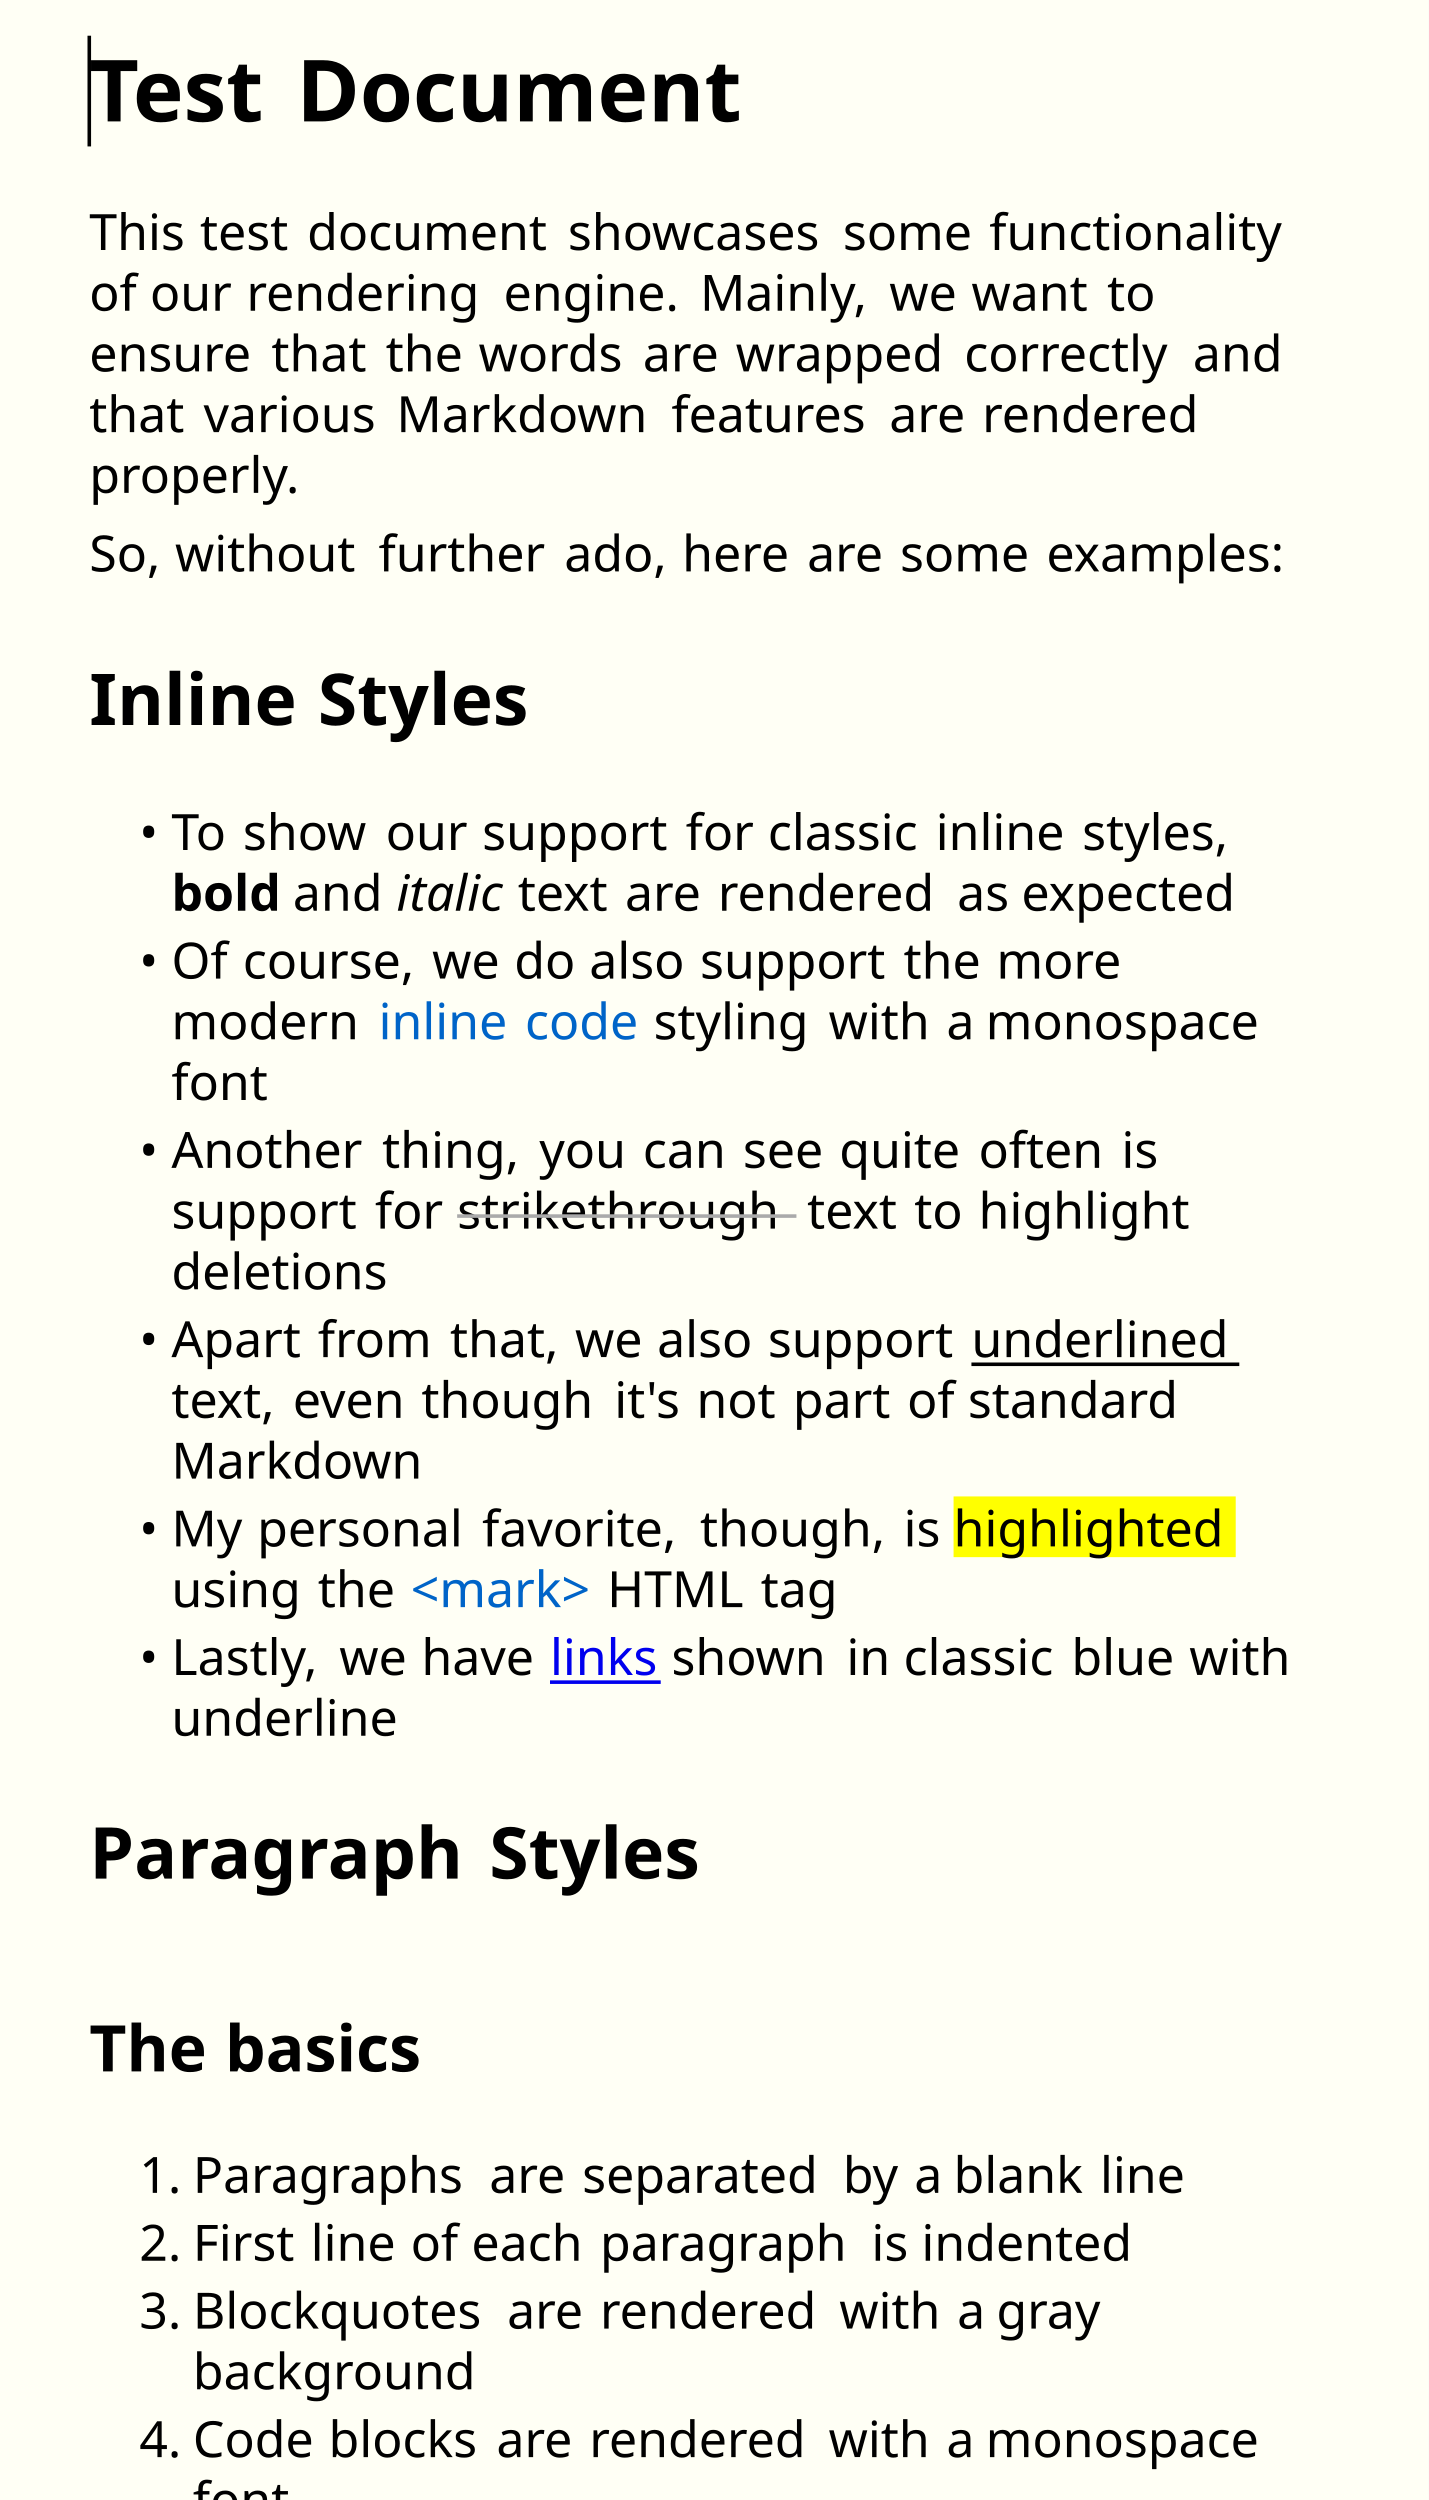
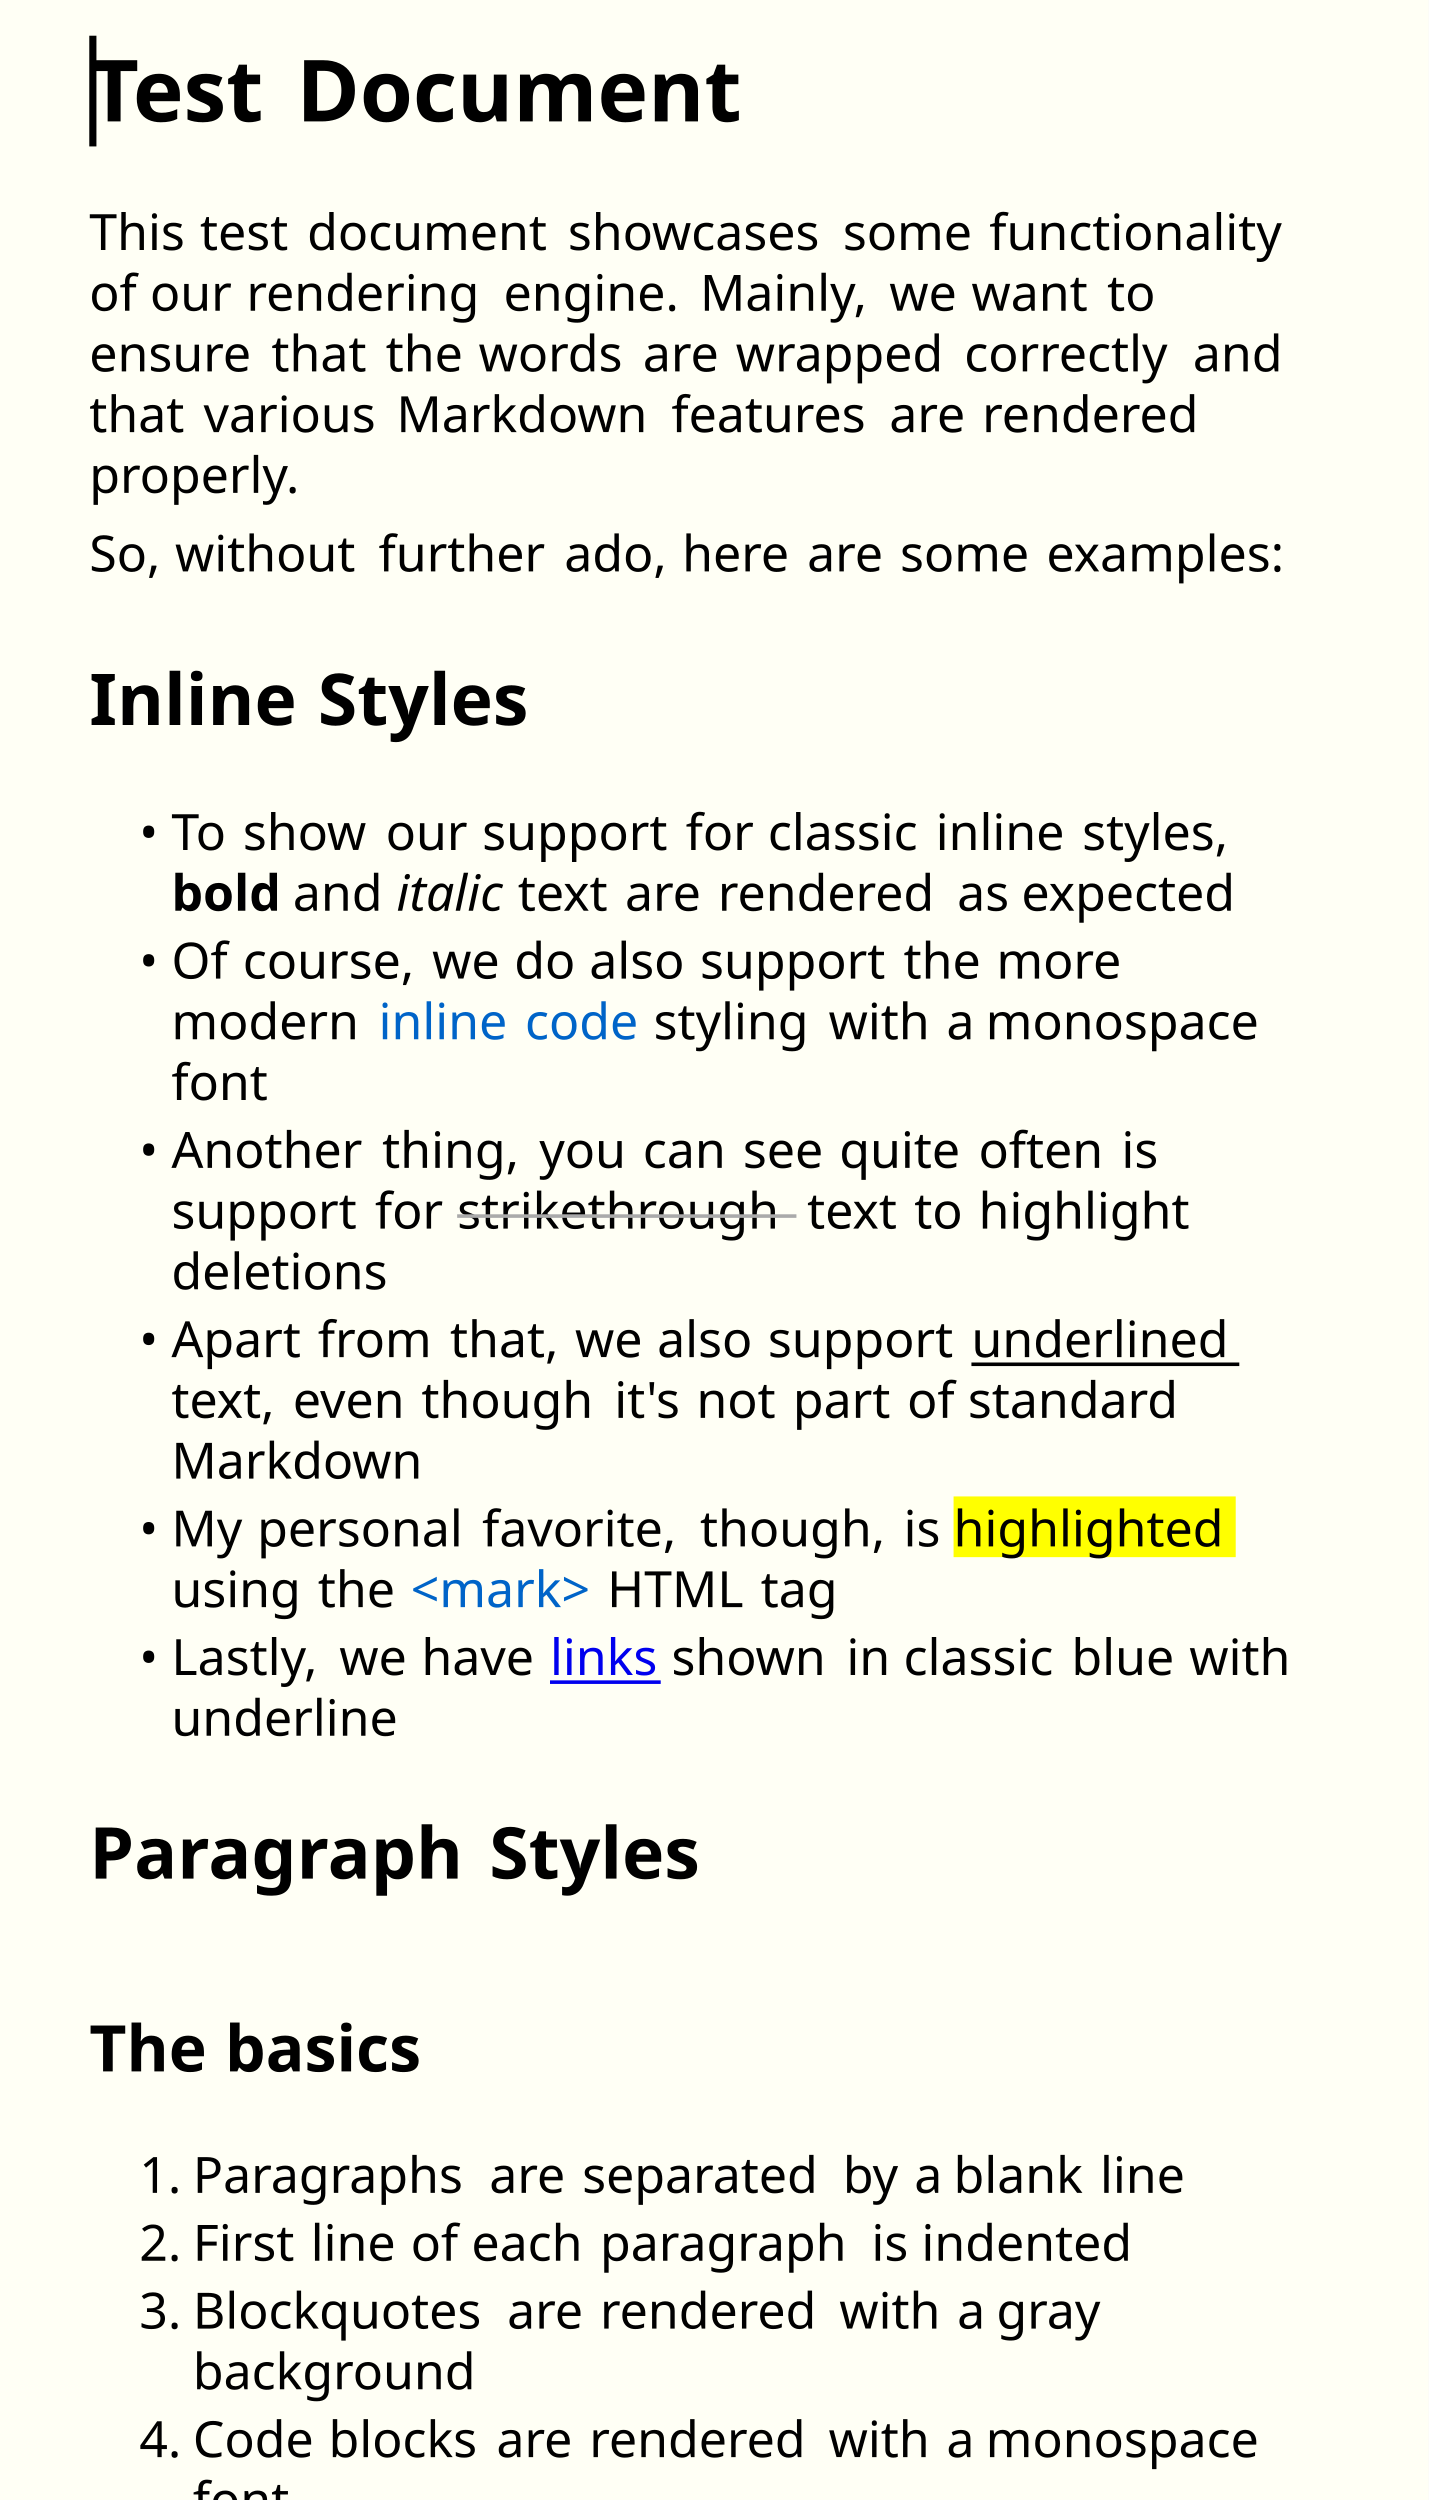
<svg xmlns="http://www.w3.org/2000/svg" width="400" height="700" viewBox="0 0 400 700">
  <style>
            @font-face { font-family: 'SnapshotSans'; font-weight: 500; font-style: normal; src: url('../NotoSans-Medium.ttf') format('truetype'); }
            @font-face { font-family: 'SnapshotSans'; font-weight: 700; font-style: normal; src: url('../NotoSans-Bold.ttf') format('truetype'); }
            @font-face { font-family: 'SnapshotSans'; font-weight: 500; font-style: italic; src: url('../NotoSans-MediumItalic.ttf') format('truetype'); }
            @font-face { font-family: 'SnapshotSans'; font-weight: 700; font-style: italic; src: url('../NotoSans-BoldItalic.ttf') format('truetype'); }
            </style>
  <rect width="400" height="700" fill="#ffffff" />
  <rect x="0" y="0" width="400" height="700" fill="#fffff5" />
  <defs>
    <clipPath id="clip-0-0-400-700">
      <rect x="0" y="0" width="400" height="700" />
    </clipPath>
  </defs>
  <text x="25" y="34" fill="#000000" font-family="SnapshotSans" font-size="24" font-weight="bold" font-style="normal" clip-path="url(#clip-0-0-400-700)">Test </text>
  <text x="83" y="34" fill="#000000" font-family="SnapshotSans" font-size="24" font-weight="bold" font-style="normal" clip-path="url(#clip-0-0-400-700)">Document</text>
  <text x="25" y="70" fill="#000000" font-family="SnapshotSans" font-size="14" font-weight="normal" font-style="normal" clip-path="url(#clip-0-0-400-700)">This </text>
  <text x="56" y="70" fill="#000000" font-family="SnapshotSans" font-size="14" font-weight="normal" font-style="normal" clip-path="url(#clip-0-0-400-700)">test </text>
  <text x="86" y="70" fill="#000000" font-family="SnapshotSans" font-size="14" font-weight="normal" font-style="normal" clip-path="url(#clip-0-0-400-700)">document </text>
  <text x="159" y="70" fill="#000000" font-family="SnapshotSans" font-size="14" font-weight="normal" font-style="normal" clip-path="url(#clip-0-0-400-700)">showcases </text>
  <text x="236" y="70" fill="#000000" font-family="SnapshotSans" font-size="14" font-weight="normal" font-style="normal" clip-path="url(#clip-0-0-400-700)">some </text>
  <text x="277" y="70" fill="#000000" font-family="SnapshotSans" font-size="14" font-weight="normal" font-style="normal" clip-path="url(#clip-0-0-400-700)">functionality </text>
  <text x="25" y="87" fill="#000000" font-family="SnapshotSans" font-size="14" font-weight="normal" font-style="normal" clip-path="url(#clip-0-0-400-700)">of </text>
  <text x="42" y="87" fill="#000000" font-family="SnapshotSans" font-size="14" font-weight="normal" font-style="normal" clip-path="url(#clip-0-0-400-700)">our </text>
  <text x="69" y="87" fill="#000000" font-family="SnapshotSans" font-size="14" font-weight="normal" font-style="normal" clip-path="url(#clip-0-0-400-700)">rendering </text>
  <text x="141" y="87" fill="#000000" font-family="SnapshotSans" font-size="14" font-weight="normal" font-style="normal" clip-path="url(#clip-0-0-400-700)">engine. </text>
  <text x="196" y="87" fill="#000000" font-family="SnapshotSans" font-size="14" font-weight="normal" font-style="normal" clip-path="url(#clip-0-0-400-700)">Mainly, </text>
  <text x="249" y="87" fill="#000000" font-family="SnapshotSans" font-size="14" font-weight="normal" font-style="normal" clip-path="url(#clip-0-0-400-700)">we </text>
  <text x="272" y="87" fill="#000000" font-family="SnapshotSans" font-size="14" font-weight="normal" font-style="normal" clip-path="url(#clip-0-0-400-700)">want </text>
  <text x="310" y="87" fill="#000000" font-family="SnapshotSans" font-size="14" font-weight="normal" font-style="normal" clip-path="url(#clip-0-0-400-700)">to </text>
  <text x="25" y="104" fill="#000000" font-family="SnapshotSans" font-size="14" font-weight="normal" font-style="normal" clip-path="url(#clip-0-0-400-700)">ensure </text>
  <text x="76" y="104" fill="#000000" font-family="SnapshotSans" font-size="14" font-weight="normal" font-style="normal" clip-path="url(#clip-0-0-400-700)">that </text>
  <text x="108" y="104" fill="#000000" font-family="SnapshotSans" font-size="14" font-weight="normal" font-style="normal" clip-path="url(#clip-0-0-400-700)">the </text>
  <text x="134" y="104" fill="#000000" font-family="SnapshotSans" font-size="14" font-weight="normal" font-style="normal" clip-path="url(#clip-0-0-400-700)">words </text>
  <text x="180" y="104" fill="#000000" font-family="SnapshotSans" font-size="14" font-weight="normal" font-style="normal" clip-path="url(#clip-0-0-400-700)">are </text>
  <text x="206" y="104" fill="#000000" font-family="SnapshotSans" font-size="14" font-weight="normal" font-style="normal" clip-path="url(#clip-0-0-400-700)">wrapped </text>
  <text x="270" y="104" fill="#000000" font-family="SnapshotSans" font-size="14" font-weight="normal" font-style="normal" clip-path="url(#clip-0-0-400-700)">correctly </text>
  <text x="334" y="104" fill="#000000" font-family="SnapshotSans" font-size="14" font-weight="normal" font-style="normal" clip-path="url(#clip-0-0-400-700)">and </text>
  <text x="25" y="121" fill="#000000" font-family="SnapshotSans" font-size="14" font-weight="normal" font-style="normal" clip-path="url(#clip-0-0-400-700)">that </text>
  <text x="57" y="121" fill="#000000" font-family="SnapshotSans" font-size="14" font-weight="normal" font-style="normal" clip-path="url(#clip-0-0-400-700)">various </text>
  <text x="111" y="121" fill="#000000" font-family="SnapshotSans" font-size="14" font-weight="normal" font-style="normal" clip-path="url(#clip-0-0-400-700)">Markdown </text>
  <text x="188" y="121" fill="#000000" font-family="SnapshotSans" font-size="14" font-weight="normal" font-style="normal" clip-path="url(#clip-0-0-400-700)">features </text>
  <text x="249" y="121" fill="#000000" font-family="SnapshotSans" font-size="14" font-weight="normal" font-style="normal" clip-path="url(#clip-0-0-400-700)">are </text>
  <text x="275" y="121" fill="#000000" font-family="SnapshotSans" font-size="14" font-weight="normal" font-style="normal" clip-path="url(#clip-0-0-400-700)">rendered </text>
  <text x="25" y="138" fill="#000000" font-family="SnapshotSans" font-size="14" font-weight="normal" font-style="normal" clip-path="url(#clip-0-0-400-700)">properly.</text>
  <text x="25" y="160" fill="#000000" font-family="SnapshotSans" font-size="14" font-weight="normal" font-style="normal" clip-path="url(#clip-0-0-400-700)">So, </text>
  <text x="49" y="160" fill="#000000" font-family="SnapshotSans" font-size="14" font-weight="normal" font-style="normal" clip-path="url(#clip-0-0-400-700)">without </text>
  <text x="106" y="160" fill="#000000" font-family="SnapshotSans" font-size="14" font-weight="normal" font-style="normal" clip-path="url(#clip-0-0-400-700)">further </text>
  <text x="158" y="160" fill="#000000" font-family="SnapshotSans" font-size="14" font-weight="normal" font-style="normal" clip-path="url(#clip-0-0-400-700)">ado, </text>
  <text x="191" y="160" fill="#000000" font-family="SnapshotSans" font-size="14" font-weight="normal" font-style="normal" clip-path="url(#clip-0-0-400-700)">here </text>
  <text x="226" y="160" fill="#000000" font-family="SnapshotSans" font-size="14" font-weight="normal" font-style="normal" clip-path="url(#clip-0-0-400-700)">are </text>
  <text x="252" y="160" fill="#000000" font-family="SnapshotSans" font-size="14" font-weight="normal" font-style="normal" clip-path="url(#clip-0-0-400-700)">some </text>
  <text x="293" y="160" fill="#000000" font-family="SnapshotSans" font-size="14" font-weight="normal" font-style="normal" clip-path="url(#clip-0-0-400-700)">examples:</text>
  <text x="25" y="203" fill="#000000" font-family="SnapshotSans" font-size="20" font-weight="bold" font-style="normal" clip-path="url(#clip-0-0-400-700)">Inline </text>
  <text x="89" y="203" fill="#000000" font-family="SnapshotSans" font-size="20" font-weight="bold" font-style="normal" clip-path="url(#clip-0-0-400-700)">Styles</text>
  <text x="39" y="238" fill="#000000" font-family="SnapshotSans" font-size="14" font-weight="normal" font-style="normal" clip-path="url(#clip-0-0-400-700)">• </text>
  <text x="48" y="238" fill="#000000" font-family="SnapshotSans" font-size="14" font-weight="normal" font-style="normal" clip-path="url(#clip-0-0-400-700)">To </text>
  <text x="68" y="238" fill="#000000" font-family="SnapshotSans" font-size="14" font-weight="normal" font-style="normal" clip-path="url(#clip-0-0-400-700)">show </text>
  <text x="108" y="238" fill="#000000" font-family="SnapshotSans" font-size="14" font-weight="normal" font-style="normal" clip-path="url(#clip-0-0-400-700)">our </text>
  <text x="135" y="238" fill="#000000" font-family="SnapshotSans" font-size="14" font-weight="normal" font-style="normal" clip-path="url(#clip-0-0-400-700)">support </text>
  <text x="192" y="238" fill="#000000" font-family="SnapshotSans" font-size="14" font-weight="normal" font-style="normal" clip-path="url(#clip-0-0-400-700)">for </text>
  <text x="215" y="238" fill="#000000" font-family="SnapshotSans" font-size="14" font-weight="normal" font-style="normal" clip-path="url(#clip-0-0-400-700)">classic </text>
  <text x="262" y="238" fill="#000000" font-family="SnapshotSans" font-size="14" font-weight="normal" font-style="normal" clip-path="url(#clip-0-0-400-700)">inline </text>
  <text x="303" y="238" fill="#000000" font-family="SnapshotSans" font-size="14" font-weight="normal" font-style="normal" clip-path="url(#clip-0-0-400-700)">styles, </text>
  <text x="48" y="255" fill="#000000" font-family="SnapshotSans" font-size="14" font-weight="bold" font-style="normal" clip-path="url(#clip-0-0-400-700)">bold</text>
  <text x="79" y="255" fill="#000000" font-family="SnapshotSans" font-size="14" font-weight="normal" font-style="normal" clip-path="url(#clip-0-0-400-700)"> </text>
  <text x="82" y="255" fill="#000000" font-family="SnapshotSans" font-size="14" font-weight="normal" font-style="normal" clip-path="url(#clip-0-0-400-700)">and </text>
  <text x="111" y="255" fill="#000000" font-family="SnapshotSans" font-size="14" font-weight="normal" font-style="italic" clip-path="url(#clip-0-0-400-700)">italic</text>
  <text x="142" y="255" fill="#000000" font-family="SnapshotSans" font-size="14" font-weight="normal" font-style="normal" clip-path="url(#clip-0-0-400-700)"> </text>
  <text x="145" y="255" fill="#000000" font-family="SnapshotSans" font-size="14" font-weight="normal" font-style="normal" clip-path="url(#clip-0-0-400-700)">text </text>
  <text x="175" y="255" fill="#000000" font-family="SnapshotSans" font-size="14" font-weight="normal" font-style="normal" clip-path="url(#clip-0-0-400-700)">are </text>
  <text x="201" y="255" fill="#000000" font-family="SnapshotSans" font-size="14" font-weight="normal" font-style="normal" clip-path="url(#clip-0-0-400-700)">rendered </text>
  <text x="268" y="255" fill="#000000" font-family="SnapshotSans" font-size="14" font-weight="normal" font-style="normal" clip-path="url(#clip-0-0-400-700)">as </text>
  <text x="286" y="255" fill="#000000" font-family="SnapshotSans" font-size="14" font-weight="normal" font-style="normal" clip-path="url(#clip-0-0-400-700)">expected</text>
  <text x="39" y="274" fill="#000000" font-family="SnapshotSans" font-size="14" font-weight="normal" font-style="normal" clip-path="url(#clip-0-0-400-700)">• </text>
  <text x="48" y="274" fill="#000000" font-family="SnapshotSans" font-size="14" font-weight="normal" font-style="normal" clip-path="url(#clip-0-0-400-700)">Of </text>
  <text x="68" y="274" fill="#000000" font-family="SnapshotSans" font-size="14" font-weight="normal" font-style="normal" clip-path="url(#clip-0-0-400-700)">course, </text>
  <text x="121" y="274" fill="#000000" font-family="SnapshotSans" font-size="14" font-weight="normal" font-style="normal" clip-path="url(#clip-0-0-400-700)">we </text>
  <text x="144" y="274" fill="#000000" font-family="SnapshotSans" font-size="14" font-weight="normal" font-style="normal" clip-path="url(#clip-0-0-400-700)">do </text>
  <text x="165" y="274" fill="#000000" font-family="SnapshotSans" font-size="14" font-weight="normal" font-style="normal" clip-path="url(#clip-0-0-400-700)">also </text>
  <text x="196" y="274" fill="#000000" font-family="SnapshotSans" font-size="14" font-weight="normal" font-style="normal" clip-path="url(#clip-0-0-400-700)">support </text>
  <text x="253" y="274" fill="#000000" font-family="SnapshotSans" font-size="14" font-weight="normal" font-style="normal" clip-path="url(#clip-0-0-400-700)">the </text>
  <text x="279" y="274" fill="#000000" font-family="SnapshotSans" font-size="14" font-weight="normal" font-style="normal" clip-path="url(#clip-0-0-400-700)">more </text>
  <text x="48" y="291" fill="#000000" font-family="SnapshotSans" font-size="14" font-weight="normal" font-style="normal" clip-path="url(#clip-0-0-400-700)">modern </text>
  <text x="106" y="291" fill="#0064c8" font-family="SnapshotSans" font-size="14" font-weight="normal" font-style="normal" clip-path="url(#clip-0-0-400-700)">inline </text>
  <text x="147" y="291" fill="#0064c8" font-family="SnapshotSans" font-size="14" font-weight="normal" font-style="normal" clip-path="url(#clip-0-0-400-700)">code</text>
  <text x="180" y="291" fill="#000000" font-family="SnapshotSans" font-size="14" font-weight="normal" font-style="normal" clip-path="url(#clip-0-0-400-700)"> </text>
  <text x="183" y="291" fill="#000000" font-family="SnapshotSans" font-size="14" font-weight="normal" font-style="normal" clip-path="url(#clip-0-0-400-700)">styling </text>
  <text x="232" y="291" fill="#000000" font-family="SnapshotSans" font-size="14" font-weight="normal" font-style="normal" clip-path="url(#clip-0-0-400-700)">with </text>
  <text x="265" y="291" fill="#000000" font-family="SnapshotSans" font-size="14" font-weight="normal" font-style="normal" clip-path="url(#clip-0-0-400-700)">a </text>
  <text x="276" y="291" fill="#000000" font-family="SnapshotSans" font-size="14" font-weight="normal" font-style="normal" clip-path="url(#clip-0-0-400-700)">monospace </text>
  <text x="48" y="308" fill="#000000" font-family="SnapshotSans" font-size="14" font-weight="normal" font-style="normal" clip-path="url(#clip-0-0-400-700)">font</text>
  <text x="39" y="327" fill="#000000" font-family="SnapshotSans" font-size="14" font-weight="normal" font-style="normal" clip-path="url(#clip-0-0-400-700)">• </text>
  <text x="48" y="327" fill="#000000" font-family="SnapshotSans" font-size="14" font-weight="normal" font-style="normal" clip-path="url(#clip-0-0-400-700)">Another </text>
  <text x="107" y="327" fill="#000000" font-family="SnapshotSans" font-size="14" font-weight="normal" font-style="normal" clip-path="url(#clip-0-0-400-700)">thing, </text>
  <text x="151" y="327" fill="#000000" font-family="SnapshotSans" font-size="14" font-weight="normal" font-style="normal" clip-path="url(#clip-0-0-400-700)">you </text>
  <text x="180" y="327" fill="#000000" font-family="SnapshotSans" font-size="14" font-weight="normal" font-style="normal" clip-path="url(#clip-0-0-400-700)">can </text>
  <text x="208" y="327" fill="#000000" font-family="SnapshotSans" font-size="14" font-weight="normal" font-style="normal" clip-path="url(#clip-0-0-400-700)">see </text>
  <text x="235" y="327" fill="#000000" font-family="SnapshotSans" font-size="14" font-weight="normal" font-style="normal" clip-path="url(#clip-0-0-400-700)">quite </text>
  <text x="274" y="327" fill="#000000" font-family="SnapshotSans" font-size="14" font-weight="normal" font-style="normal" clip-path="url(#clip-0-0-400-700)">often </text>
  <text x="314" y="327" fill="#000000" font-family="SnapshotSans" font-size="14" font-weight="normal" font-style="normal" clip-path="url(#clip-0-0-400-700)">is </text>
  <text x="48" y="344" fill="#000000" font-family="SnapshotSans" font-size="14" font-weight="normal" font-style="normal" clip-path="url(#clip-0-0-400-700)">support </text>
  <text x="105" y="344" fill="#000000" font-family="SnapshotSans" font-size="14" font-weight="normal" font-style="normal" clip-path="url(#clip-0-0-400-700)">for </text>
  <text x="128" y="344" fill="#000000" font-family="SnapshotSans" font-size="14" font-weight="normal" font-style="normal" clip-path="url(#clip-0-0-400-700)">strikethrough</text>
  <rect x="128" y="340" width="95" height="1" fill="#aaaaaa" clip-path="url(#clip-0-0-400-700)" />
  <text x="223" y="344" fill="#000000" font-family="SnapshotSans" font-size="14" font-weight="normal" font-style="normal" clip-path="url(#clip-0-0-400-700)"> </text>
  <text x="226" y="344" fill="#000000" font-family="SnapshotSans" font-size="14" font-weight="normal" font-style="normal" clip-path="url(#clip-0-0-400-700)">text </text>
  <text x="256" y="344" fill="#000000" font-family="SnapshotSans" font-size="14" font-weight="normal" font-style="normal" clip-path="url(#clip-0-0-400-700)">to </text>
  <text x="274" y="344" fill="#000000" font-family="SnapshotSans" font-size="14" font-weight="normal" font-style="normal" clip-path="url(#clip-0-0-400-700)">highlight </text>
  <text x="48" y="361" fill="#000000" font-family="SnapshotSans" font-size="14" font-weight="normal" font-style="normal" clip-path="url(#clip-0-0-400-700)">deletions</text>
  <text x="39" y="380" fill="#000000" font-family="SnapshotSans" font-size="14" font-weight="normal" font-style="normal" clip-path="url(#clip-0-0-400-700)">• </text>
  <text x="48" y="380" fill="#000000" font-family="SnapshotSans" font-size="14" font-weight="normal" font-style="normal" clip-path="url(#clip-0-0-400-700)">Apart </text>
  <text x="89" y="380" fill="#000000" font-family="SnapshotSans" font-size="14" font-weight="normal" font-style="normal" clip-path="url(#clip-0-0-400-700)">from </text>
  <text x="126" y="380" fill="#000000" font-family="SnapshotSans" font-size="14" font-weight="normal" font-style="normal" clip-path="url(#clip-0-0-400-700)">that, </text>
  <text x="161" y="380" fill="#000000" font-family="SnapshotSans" font-size="14" font-weight="normal" font-style="normal" clip-path="url(#clip-0-0-400-700)">we </text>
  <text x="184" y="380" fill="#000000" font-family="SnapshotSans" font-size="14" font-weight="normal" font-style="normal" clip-path="url(#clip-0-0-400-700)">also </text>
  <text x="215" y="380" fill="#000000" font-family="SnapshotSans" font-size="14" font-weight="normal" font-style="normal" clip-path="url(#clip-0-0-400-700)">support </text>
  <text x="272" y="380" fill="#000000" font-family="SnapshotSans" font-size="14" font-weight="normal" font-style="normal" clip-path="url(#clip-0-0-400-700)">underlined</text>
  <line x1="272" y1="382" x2="347" y2="382" stroke="#000000" stroke-width="1" />
  <text x="347" y="380" fill="#000000" font-family="SnapshotSans" font-size="14" font-weight="normal" font-style="normal" clip-path="url(#clip-0-0-400-700)"> </text>
  <text x="48" y="397" fill="#000000" font-family="SnapshotSans" font-size="14" font-weight="normal" font-style="normal" clip-path="url(#clip-0-0-400-700)">text, </text>
  <text x="82" y="397" fill="#000000" font-family="SnapshotSans" font-size="14" font-weight="normal" font-style="normal" clip-path="url(#clip-0-0-400-700)">even </text>
  <text x="118" y="397" fill="#000000" font-family="SnapshotSans" font-size="14" font-weight="normal" font-style="normal" clip-path="url(#clip-0-0-400-700)">though </text>
  <text x="172" y="397" fill="#000000" font-family="SnapshotSans" font-size="14" font-weight="normal" font-style="normal" clip-path="url(#clip-0-0-400-700)">it's </text>
  <text x="195" y="397" fill="#000000" font-family="SnapshotSans" font-size="14" font-weight="normal" font-style="normal" clip-path="url(#clip-0-0-400-700)">not </text>
  <text x="222" y="397" fill="#000000" font-family="SnapshotSans" font-size="14" font-weight="normal" font-style="normal" clip-path="url(#clip-0-0-400-700)">part </text>
  <text x="254" y="397" fill="#000000" font-family="SnapshotSans" font-size="14" font-weight="normal" font-style="normal" clip-path="url(#clip-0-0-400-700)">of </text>
  <text x="271" y="397" fill="#000000" font-family="SnapshotSans" font-size="14" font-weight="normal" font-style="normal" clip-path="url(#clip-0-0-400-700)">standard </text>
  <text x="48" y="414" fill="#000000" font-family="SnapshotSans" font-size="14" font-weight="normal" font-style="normal" clip-path="url(#clip-0-0-400-700)">Markdown</text>
  <text x="39" y="433" fill="#000000" font-family="SnapshotSans" font-size="14" font-weight="normal" font-style="normal" clip-path="url(#clip-0-0-400-700)">• </text>
  <text x="48" y="433" fill="#000000" font-family="SnapshotSans" font-size="14" font-weight="normal" font-style="normal" clip-path="url(#clip-0-0-400-700)">My </text>
  <text x="72" y="433" fill="#000000" font-family="SnapshotSans" font-size="14" font-weight="normal" font-style="normal" clip-path="url(#clip-0-0-400-700)">personal </text>
  <text x="135" y="433" fill="#000000" font-family="SnapshotSans" font-size="14" font-weight="normal" font-style="normal" clip-path="url(#clip-0-0-400-700)">favorite, </text>
  <text x="196" y="433" fill="#000000" font-family="SnapshotSans" font-size="14" font-weight="normal" font-style="normal" clip-path="url(#clip-0-0-400-700)">though, </text>
  <text x="253" y="433" fill="#000000" font-family="SnapshotSans" font-size="14" font-weight="normal" font-style="normal" clip-path="url(#clip-0-0-400-700)">is </text>
  <rect x="267" y="419" width="79" height="17" fill="#ffff00" clip-path="url(#clip-0-0-400-700)" />
  <text x="267" y="433" fill="#000000" font-family="SnapshotSans" font-size="14" font-weight="normal" font-style="normal" clip-path="url(#clip-0-0-400-700)">highlighted</text>
  <text x="346" y="433" fill="#000000" font-family="SnapshotSans" font-size="14" font-weight="normal" font-style="normal" clip-path="url(#clip-0-0-400-700)"> </text>
  <text x="48" y="450" fill="#000000" font-family="SnapshotSans" font-size="14" font-weight="normal" font-style="normal" clip-path="url(#clip-0-0-400-700)">using </text>
  <text x="89" y="450" fill="#000000" font-family="SnapshotSans" font-size="14" font-weight="normal" font-style="normal" clip-path="url(#clip-0-0-400-700)">the </text>
  <text x="115" y="450" fill="#0064c8" font-family="SnapshotSans" font-size="14" font-weight="normal" font-style="normal" clip-path="url(#clip-0-0-400-700)">&lt;mark&gt;</text>
  <text x="167" y="450" fill="#000000" font-family="SnapshotSans" font-size="14" font-weight="normal" font-style="normal" clip-path="url(#clip-0-0-400-700)"> </text>
  <text x="170" y="450" fill="#000000" font-family="SnapshotSans" font-size="14" font-weight="normal" font-style="normal" clip-path="url(#clip-0-0-400-700)">HTML </text>
  <text x="213" y="450" fill="#000000" font-family="SnapshotSans" font-size="14" font-weight="normal" font-style="normal" clip-path="url(#clip-0-0-400-700)">tag</text>
  <text x="39" y="469" fill="#000000" font-family="SnapshotSans" font-size="14" font-weight="normal" font-style="normal" clip-path="url(#clip-0-0-400-700)">• </text>
  <text x="48" y="469" fill="#000000" font-family="SnapshotSans" font-size="14" font-weight="normal" font-style="normal" clip-path="url(#clip-0-0-400-700)">Lastly, </text>
  <text x="95" y="469" fill="#000000" font-family="SnapshotSans" font-size="14" font-weight="normal" font-style="normal" clip-path="url(#clip-0-0-400-700)">we </text>
  <text x="118" y="469" fill="#000000" font-family="SnapshotSans" font-size="14" font-weight="normal" font-style="normal" clip-path="url(#clip-0-0-400-700)">have </text>
  <text x="154" y="469" fill="#0000ee" font-family="SnapshotSans" font-size="14" font-weight="normal" font-style="normal" clip-path="url(#clip-0-0-400-700)">links</text>
  <line x1="154" y1="471" x2="185" y2="471" stroke="#0000ee" stroke-width="1" />
  <text x="185" y="469" fill="#000000" font-family="SnapshotSans" font-size="14" font-weight="normal" font-style="normal" clip-path="url(#clip-0-0-400-700)"> </text>
  <text x="188" y="469" fill="#000000" font-family="SnapshotSans" font-size="14" font-weight="normal" font-style="normal" clip-path="url(#clip-0-0-400-700)">shown </text>
  <text x="237" y="469" fill="#000000" font-family="SnapshotSans" font-size="14" font-weight="normal" font-style="normal" clip-path="url(#clip-0-0-400-700)">in </text>
  <text x="253" y="469" fill="#000000" font-family="SnapshotSans" font-size="14" font-weight="normal" font-style="normal" clip-path="url(#clip-0-0-400-700)">classic </text>
  <text x="300" y="469" fill="#000000" font-family="SnapshotSans" font-size="14" font-weight="normal" font-style="normal" clip-path="url(#clip-0-0-400-700)">blue </text>
  <text x="333" y="469" fill="#000000" font-family="SnapshotSans" font-size="14" font-weight="normal" font-style="normal" clip-path="url(#clip-0-0-400-700)">with </text>
  <text x="48" y="486" fill="#000000" font-family="SnapshotSans" font-size="14" font-weight="normal" font-style="normal" clip-path="url(#clip-0-0-400-700)">underline</text>
  <text x="25" y="526" fill="#000000" font-family="SnapshotSans" font-size="20" font-weight="bold" font-style="normal" clip-path="url(#clip-0-0-400-700)">Paragraph </text>
  <text x="137" y="526" fill="#000000" font-family="SnapshotSans" font-size="20" font-weight="bold" font-style="normal" clip-path="url(#clip-0-0-400-700)">Styles</text>
  <text x="25" y="580" fill="#000000" font-family="SnapshotSans" font-size="18" font-weight="bold" font-style="normal" clip-path="url(#clip-0-0-400-700)">The </text>
  <text x="63" y="580" fill="#000000" font-family="SnapshotSans" font-size="18" font-weight="bold" font-style="normal" clip-path="url(#clip-0-0-400-700)">basics</text>
  <text x="39" y="614" fill="#000000" font-family="SnapshotSans" font-size="14" font-weight="normal" font-style="normal" clip-path="url(#clip-0-0-400-700)">1. </text>
  <text x="54" y="614" fill="#000000" font-family="SnapshotSans" font-size="14" font-weight="normal" font-style="normal" clip-path="url(#clip-0-0-400-700)">Paragraphs </text>
  <text x="137" y="614" fill="#000000" font-family="SnapshotSans" font-size="14" font-weight="normal" font-style="normal" clip-path="url(#clip-0-0-400-700)">are </text>
  <text x="163" y="614" fill="#000000" font-family="SnapshotSans" font-size="14" font-weight="normal" font-style="normal" clip-path="url(#clip-0-0-400-700)">separated </text>
  <text x="236" y="614" fill="#000000" font-family="SnapshotSans" font-size="14" font-weight="normal" font-style="normal" clip-path="url(#clip-0-0-400-700)">by </text>
  <text x="256" y="614" fill="#000000" font-family="SnapshotSans" font-size="14" font-weight="normal" font-style="normal" clip-path="url(#clip-0-0-400-700)">a </text>
  <text x="267" y="614" fill="#000000" font-family="SnapshotSans" font-size="14" font-weight="normal" font-style="normal" clip-path="url(#clip-0-0-400-700)">blank </text>
  <text x="308" y="614" fill="#000000" font-family="SnapshotSans" font-size="14" font-weight="normal" font-style="normal" clip-path="url(#clip-0-0-400-700)">line</text>
  <text x="39" y="633" fill="#000000" font-family="SnapshotSans" font-size="14" font-weight="normal" font-style="normal" clip-path="url(#clip-0-0-400-700)">2. </text>
  <text x="54" y="633" fill="#000000" font-family="SnapshotSans" font-size="14" font-weight="normal" font-style="normal" clip-path="url(#clip-0-0-400-700)">First </text>
  <text x="87" y="633" fill="#000000" font-family="SnapshotSans" font-size="14" font-weight="normal" font-style="normal" clip-path="url(#clip-0-0-400-700)">line </text>
  <text x="115" y="633" fill="#000000" font-family="SnapshotSans" font-size="14" font-weight="normal" font-style="normal" clip-path="url(#clip-0-0-400-700)">of </text>
  <text x="132" y="633" fill="#000000" font-family="SnapshotSans" font-size="14" font-weight="normal" font-style="normal" clip-path="url(#clip-0-0-400-700)">each </text>
  <text x="168" y="633" fill="#000000" font-family="SnapshotSans" font-size="14" font-weight="normal" font-style="normal" clip-path="url(#clip-0-0-400-700)">paragraph </text>
  <text x="244" y="633" fill="#000000" font-family="SnapshotSans" font-size="14" font-weight="normal" font-style="normal" clip-path="url(#clip-0-0-400-700)">is </text>
  <text x="258" y="633" fill="#000000" font-family="SnapshotSans" font-size="14" font-weight="normal" font-style="normal" clip-path="url(#clip-0-0-400-700)">indented</text>
  <text x="39" y="652" fill="#000000" font-family="SnapshotSans" font-size="14" font-weight="normal" font-style="normal" clip-path="url(#clip-0-0-400-700)">3. </text>
  <text x="54" y="652" fill="#000000" font-family="SnapshotSans" font-size="14" font-weight="normal" font-style="normal" clip-path="url(#clip-0-0-400-700)">Blockquotes </text>
  <text x="142" y="652" fill="#000000" font-family="SnapshotSans" font-size="14" font-weight="normal" font-style="normal" clip-path="url(#clip-0-0-400-700)">are </text>
  <text x="168" y="652" fill="#000000" font-family="SnapshotSans" font-size="14" font-weight="normal" font-style="normal" clip-path="url(#clip-0-0-400-700)">rendered </text>
  <text x="235" y="652" fill="#000000" font-family="SnapshotSans" font-size="14" font-weight="normal" font-style="normal" clip-path="url(#clip-0-0-400-700)">with </text>
  <text x="268" y="652" fill="#000000" font-family="SnapshotSans" font-size="14" font-weight="normal" font-style="normal" clip-path="url(#clip-0-0-400-700)">a </text>
  <text x="279" y="652" fill="#000000" font-family="SnapshotSans" font-size="14" font-weight="normal" font-style="normal" clip-path="url(#clip-0-0-400-700)">gray </text>
  <text x="54" y="669" fill="#000000" font-family="SnapshotSans" font-size="14" font-weight="normal" font-style="normal" clip-path="url(#clip-0-0-400-700)">background</text>
  <text x="39" y="688" fill="#000000" font-family="SnapshotSans" font-size="14" font-weight="normal" font-style="normal" clip-path="url(#clip-0-0-400-700)">4. </text>
  <text x="54" y="688" fill="#000000" font-family="SnapshotSans" font-size="14" font-weight="normal" font-style="normal" clip-path="url(#clip-0-0-400-700)">Code </text>
  <text x="92" y="688" fill="#000000" font-family="SnapshotSans" font-size="14" font-weight="normal" font-style="normal" clip-path="url(#clip-0-0-400-700)">blocks </text>
  <text x="139" y="688" fill="#000000" font-family="SnapshotSans" font-size="14" font-weight="normal" font-style="normal" clip-path="url(#clip-0-0-400-700)">are </text>
  <text x="165" y="688" fill="#000000" font-family="SnapshotSans" font-size="14" font-weight="normal" font-style="normal" clip-path="url(#clip-0-0-400-700)">rendered </text>
  <text x="232" y="688" fill="#000000" font-family="SnapshotSans" font-size="14" font-weight="normal" font-style="normal" clip-path="url(#clip-0-0-400-700)">with </text>
  <text x="265" y="688" fill="#000000" font-family="SnapshotSans" font-size="14" font-weight="normal" font-style="normal" clip-path="url(#clip-0-0-400-700)">a </text>
  <text x="276" y="688" fill="#000000" font-family="SnapshotSans" font-size="14" font-weight="normal" font-style="normal" clip-path="url(#clip-0-0-400-700)">monospace </text>
  <text x="54" y="705" fill="#000000" font-family="SnapshotSans" font-size="14" font-weight="normal" font-style="normal" clip-path="url(#clip-0-0-400-700)">font</text>
-   <line x1="25" y1="10" x2="25" y2="41" stroke="#000000" stroke-width="1" />
+   <rect x="25" y="10" width="2" height="31" fill="#000000" clip-path="url(#clip-0-0-400-700)" />
</svg>
